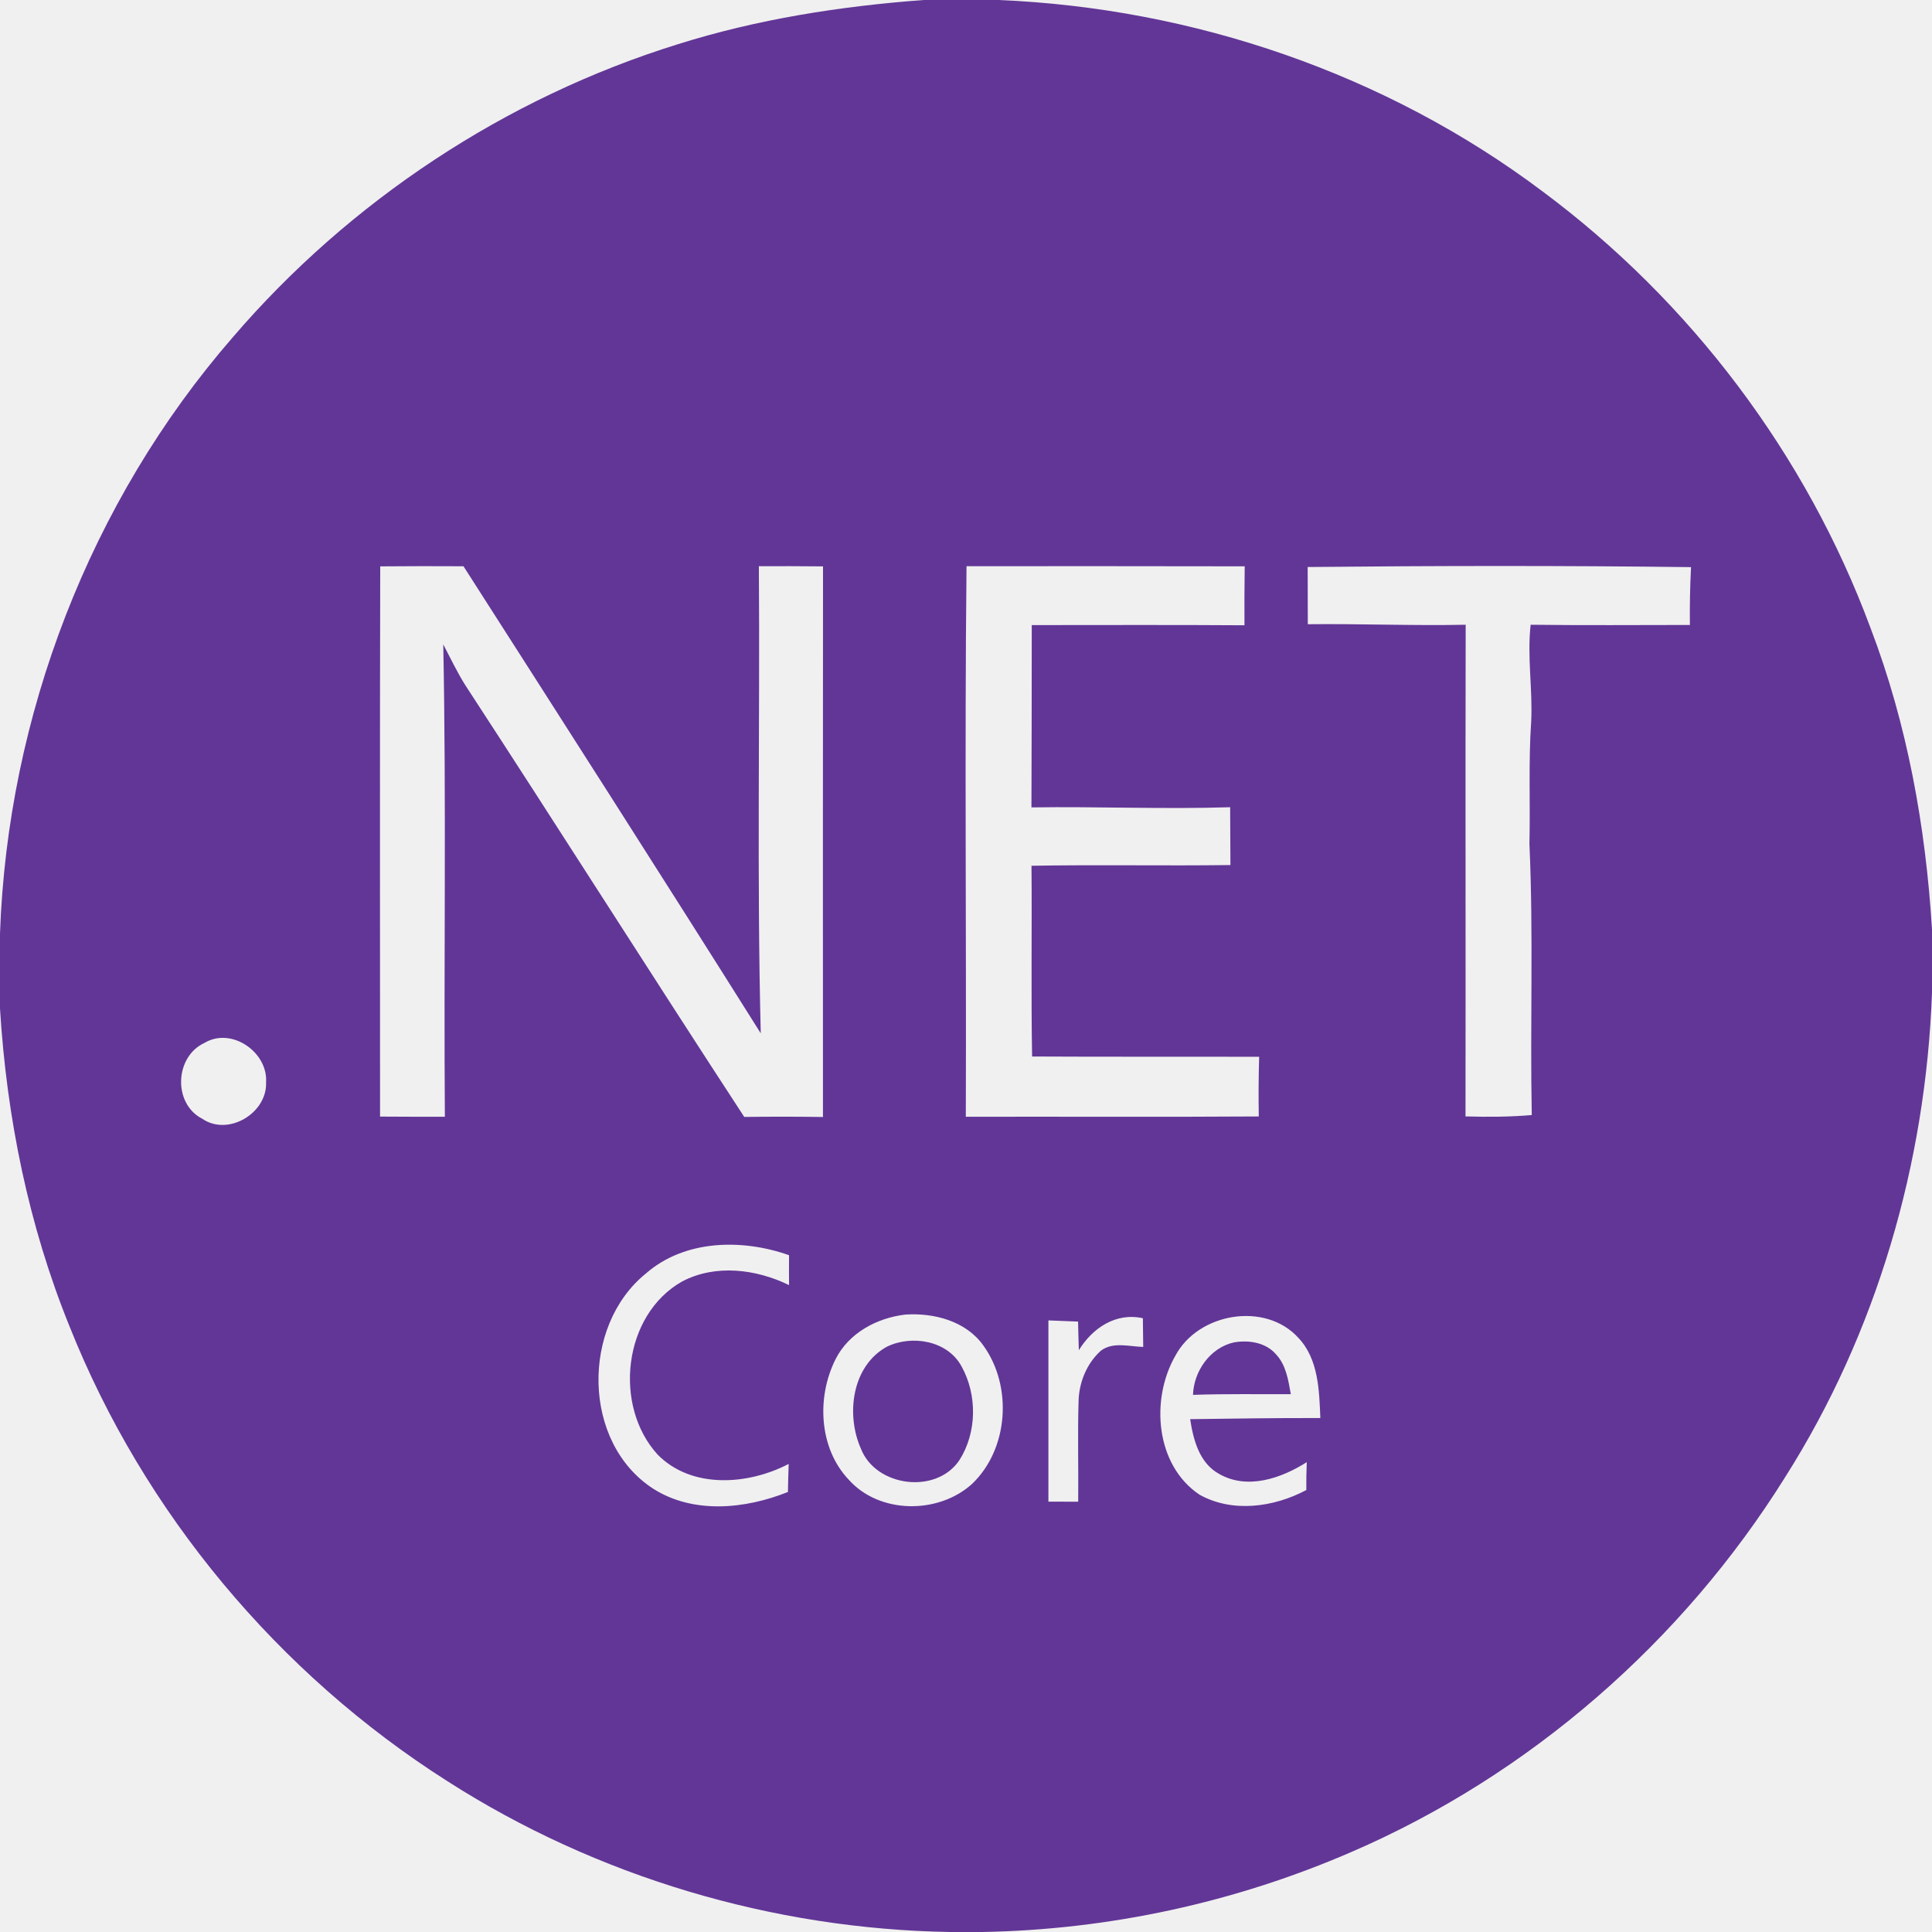
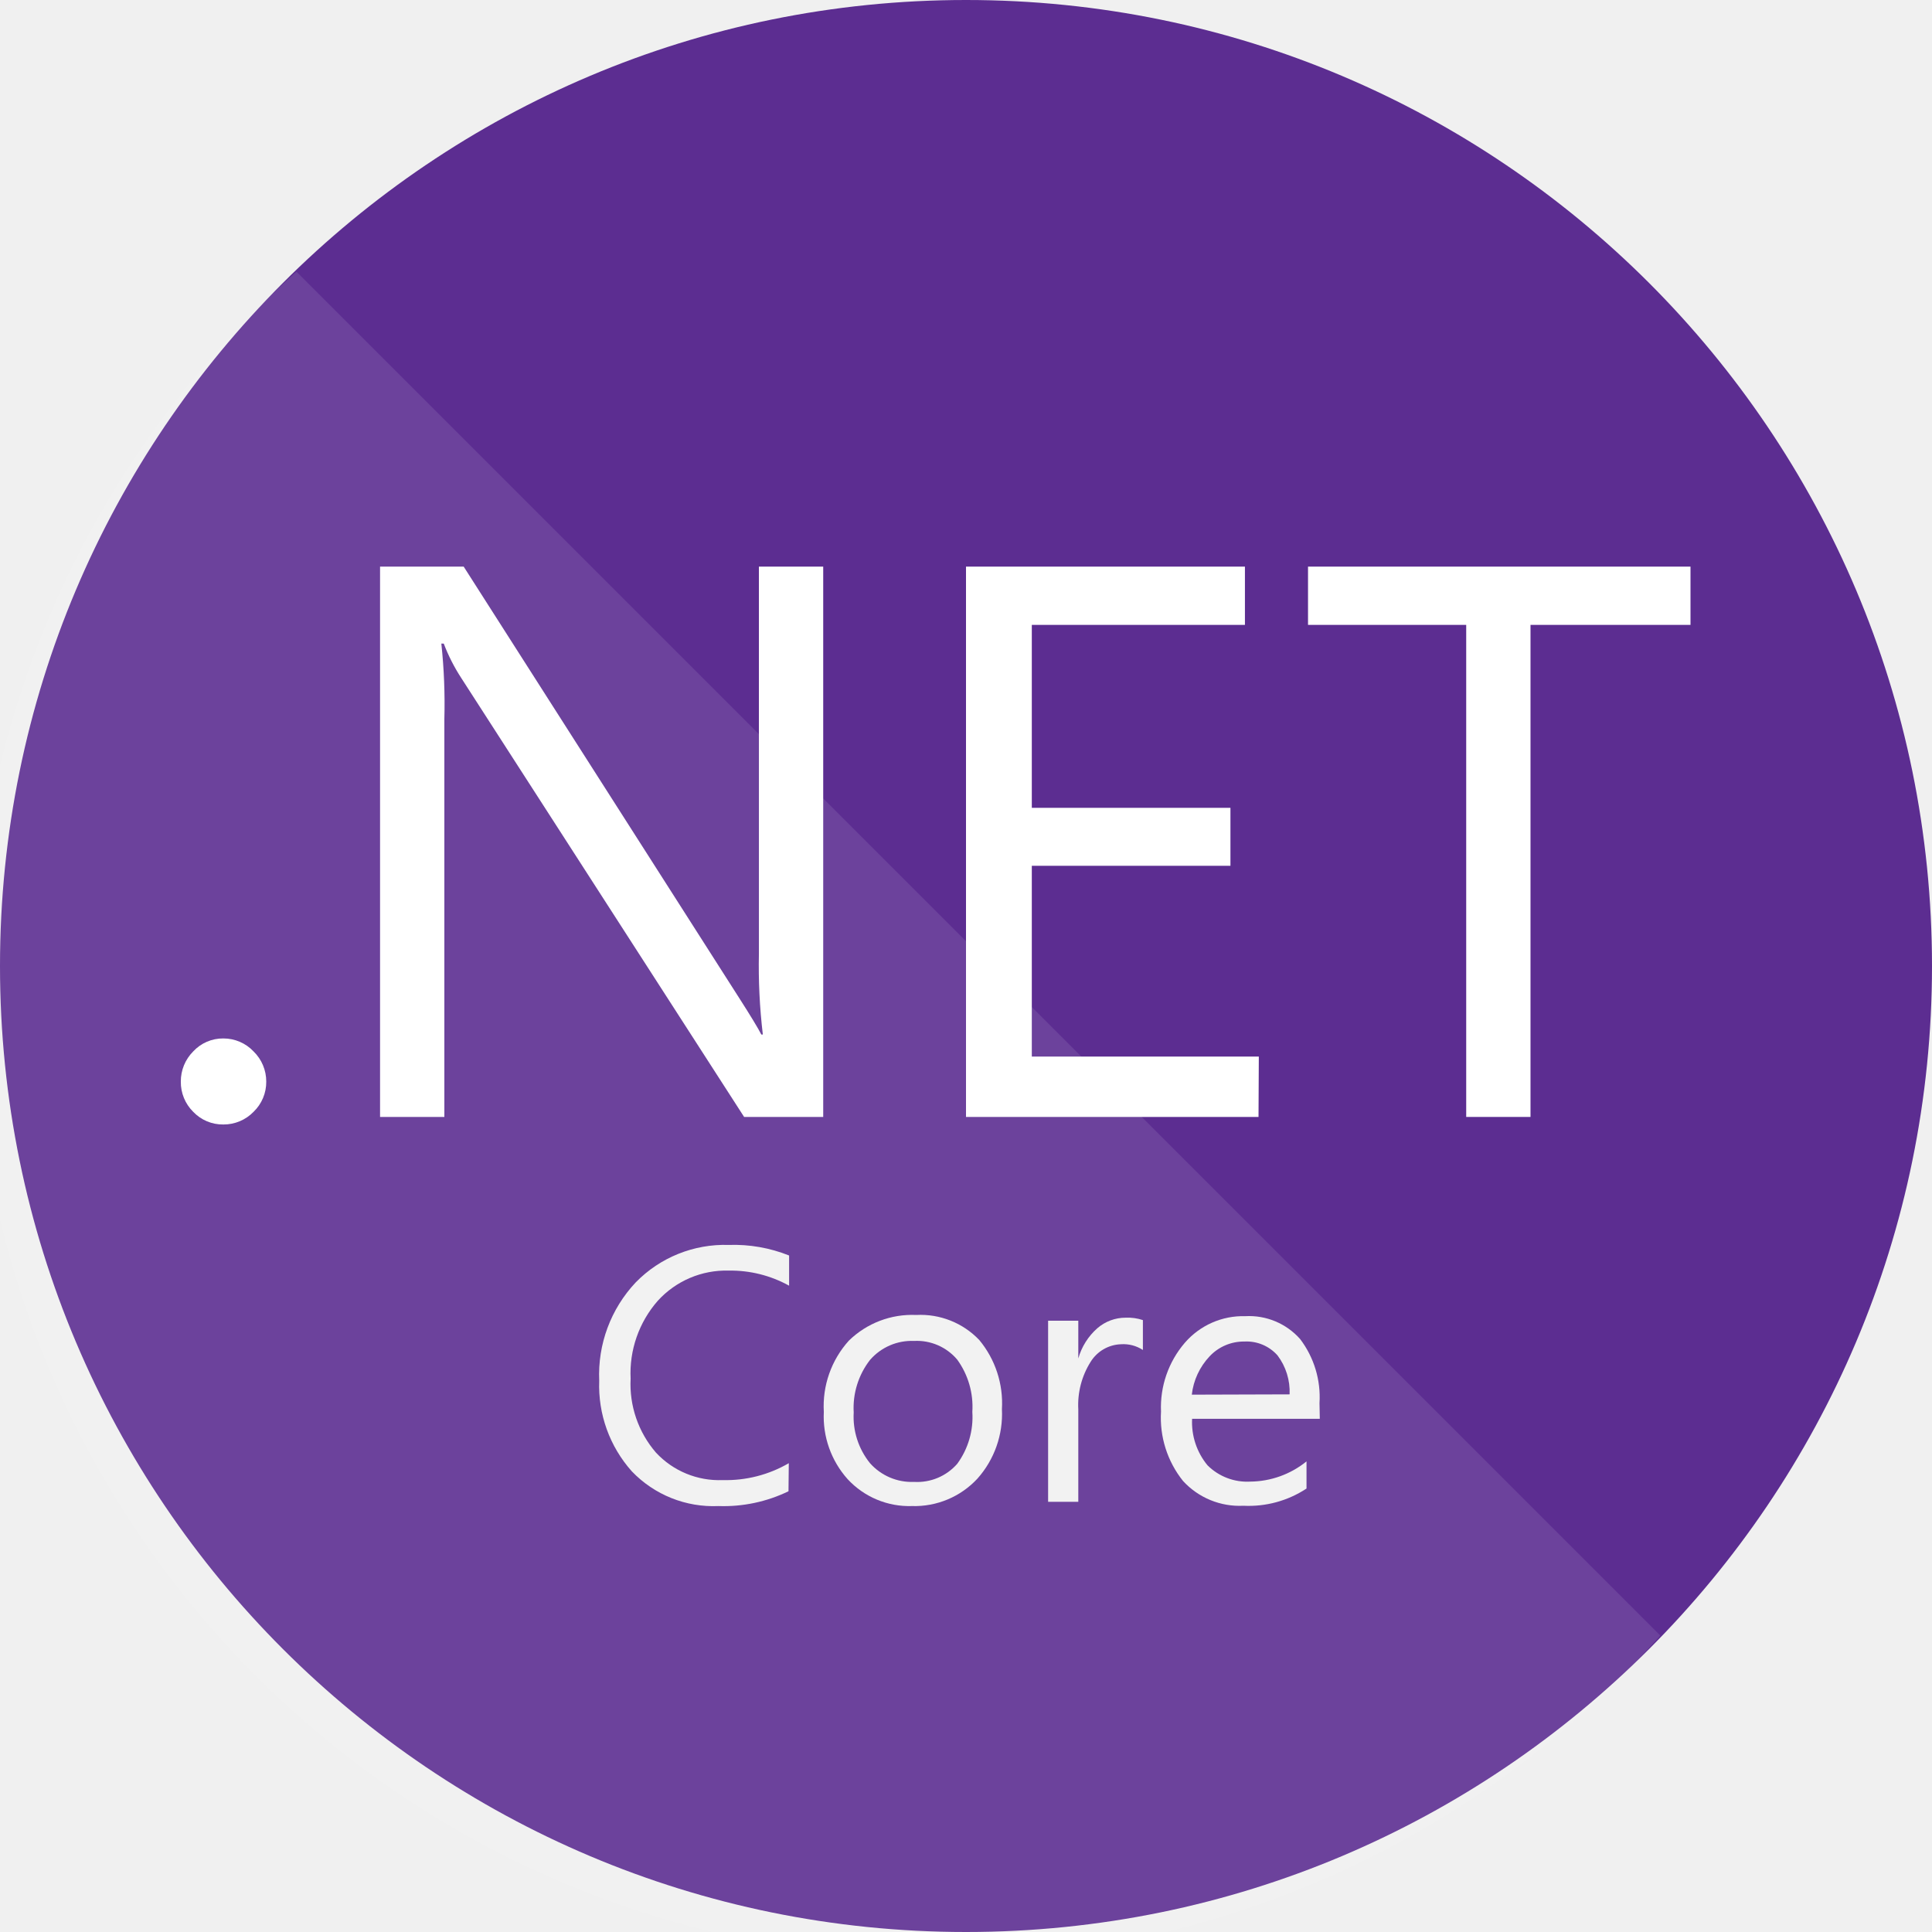
- <svg xmlns="http://www.w3.org/2000/svg" viewBox="0 0 128 128">
-   <g fill="#623697">
-     <path d="M61.195 0h4.953c12.918.535 25.688 4.89 36.043 12.676 9.809 7.289 17.473 17.437 21.727 28.906 2.441 6.387 3.664 13.18 4.082 19.992v4.211c-.414 11.293-3.664 22.52-9.73 32.082-6.801 10.895-16.922 19.73-28.727 24.828A64.399 64.399 0 0165.082 128h-2.144c-11.735-.191-23.41-3.66-33.297-9.992-11.196-7.113-20.114-17.785-25.028-30.117C1.891 81.19.441 74.02 0 66.812v-4.957c.504-14.39 5.953-28.609 15.41-39.496C23.168 13.31 33.5 6.48 44.887 2.937 50.172 1.27 55.676.41 61.195 0M25.191 37.523c-.03 12.153-.011 24.305-.011 36.454 1.43.011 2.86.011 4.293.011-.075-10.433.101-20.863-.106-31.293.48.907.918 1.84 1.465 2.707C37.035 54.91 43.105 64.5 49.309 74c1.738-.023 3.476-.023 5.214.004-.003-12.16-.007-24.32.004-36.48a308.076 308.076 0 00-4.25-.012c.075 10.32-.136 20.64.125 30.949-6.507-10.352-13.101-20.645-19.695-30.945a370.85 370.85 0 00-5.516.007m38.844-.011c-.129 12.16-.004 24.32-.047 36.476 6.469-.015 12.938.024 19.41-.02a83.36 83.36 0 01.024-3.952c-5.012-.016-10.027.007-15.043-.02-.074-4.21-.004-8.426-.04-12.637 4.395-.078 8.79.012 13.18-.047-.011-1.277-.011-2.554-.019-3.832-4.387.141-8.773-.054-13.164.012.012-4.023.02-8.05.02-12.078 4.699 0 9.398-.02 14.093.012-.008-1.301 0-2.606.016-3.906-6.145-.016-12.29-.008-18.43-.008m22.602.054c.004 1.266.004 2.528.008 3.79 3.488-.04 6.972.109 10.46.035-.023 10.863.004 21.718-.011 32.574 1.46.043 2.93.035 4.39-.09-.12-5.992.118-11.988-.156-17.977.067-2.699-.07-5.394.117-8.09.106-2.14-.277-4.277-.035-6.417 3.516.047 7.035.015 10.55.015a59.774 59.774 0 01.075-3.832c-8.469-.105-16.937-.094-25.398-.008M13.55 69.094c-1.977.91-2.106 4.023-.149 5.027 1.72 1.18 4.305-.371 4.227-2.41.133-2.004-2.29-3.688-4.078-2.617m29.23 15.289c-4.277 3.469-4.226 11.195.5 14.25 2.668 1.695 6.102 1.344 8.922.215.012-.621.027-1.239.05-1.86-2.671 1.395-6.41 1.68-8.675-.61-2.965-3.237-2.297-9.269 1.613-11.476 2.211-1.164 4.907-.824 7.086.239-.007-.66-.004-1.32 0-1.98-3.097-1.099-6.922-1.04-9.496 1.222m17.207 2.71c-1.89.22-3.758 1.22-4.633 2.966-1.253 2.496-1.109 5.867.864 7.96 2.035 2.297 5.945 2.32 8.18.297 2.425-2.308 2.699-6.468.757-9.164-1.148-1.629-3.273-2.183-5.168-2.058m17.887 2.722c-1.66 2.883-1.332 7.25 1.598 9.211 2.183 1.22 4.933.832 7.074-.308-.004-.617.004-1.235.031-1.848-1.687 1.07-3.937 1.856-5.812.777-1.309-.722-1.704-2.257-1.914-3.625 2.875-.039 5.746-.082 8.625-.074-.075-1.828-.118-3.894-1.45-5.308-2.199-2.43-6.644-1.657-8.152 1.175m-8.414-2.336v12.008c.652 0 1.312 0 1.973.004.023-2.195-.04-4.394.023-6.594.016-1.27.527-2.558 1.484-3.414.801-.605 1.883-.27 2.801-.246-.012-.636-.02-1.27-.023-1.902-1.793-.398-3.336.652-4.242 2.117-.02-.633-.04-1.266-.051-1.894-.656-.024-1.313-.051-1.965-.079zm0 0" />
-     <path d="M58.758 89.223c1.652-.805 4.023-.41 4.945 1.3 1.05 1.887 1.027 4.383-.137 6.211-1.52 2.286-5.527 1.786-6.523-.742-1.008-2.258-.617-5.484 1.715-6.77zm0 0M79.04 92.414c.046-1.574 1.144-3.137 2.726-3.48.976-.164 2.097.007 2.773.793.672.714.813 1.714.98 2.64-2.16.012-4.32-.031-6.48.047zm0 0" />
-   </g>
+ <svg xmlns="http://www.w3.org/2000/svg" id="Layer_1" viewBox="0 0 64 64">
+   <defs>
+     <style>.cls-1{fill:#5c2d91;}.cls-2,.cls-3{fill:#fff;}.cls-2{opacity:0.1;}.cls-4{fill:#f2f2f2;}</style>
+   </defs>
+   <circle class="cls-1" cx="32" cy="32" r="32" />
+   <path class="cls-2" d="M9.82,9A32,32,0,1,0,55,54.18Z" />
+   <path class="cls-3" d="M7.4,37.25a1.35,1.35,0,0,1-1-.42,1.38,1.38,0,0,1-.41-1,1.4,1.4,0,0,1,.41-1,1.34,1.34,0,0,1,1-.43,1.37,1.37,0,0,1,1,.43,1.39,1.39,0,0,1,.42,1,1.37,1.37,0,0,1-.42,1A1.38,1.38,0,0,1,7.4,37.25Z" />
+   <path class="cls-3" d="M27.27,37H24.65L15.28,22.46a6,6,0,0,1-.58-1.14h-.08a18.72,18.72,0,0,1,.1,2.5V37H12.59V18.77h2.77l9.12,14.28q.57.89.74,1.22h.05a19.28,19.28,0,0,1-.13-2.68V18.77h2.13Z" />
+   <path class="cls-3" d="M41.69,37H32V18.77h9.24V20.7H34.18v6.06h6.58v1.92H34.18V35h7.52Z" />
+   <path class="cls-3" d="M56,20.7H50.7V37H48.57V20.7H43.33V18.77H56Z" />
+   <path class="cls-4" d="M26.12,49.4a4.93,4.93,0,0,1-2.32.49,3.74,3.74,0,0,1-2.87-1.15,4.26,4.26,0,0,1-1.08-3,4.46,4.46,0,0,1,1.21-3.26,4.12,4.12,0,0,1,3.08-1.24,4.93,4.93,0,0,1,2,.35v1a4,4,0,0,0-2-.5,3.06,3.06,0,0,0-2.35,1,3.64,3.64,0,0,0-.9,2.58,3.47,3.47,0,0,0,.84,2.45,2.86,2.86,0,0,0,2.21.91,4.14,4.14,0,0,0,2.19-.56Z" />
+   <path class="cls-4" d="M30.21,49.89A2.78,2.78,0,0,1,28.08,49a3.11,3.11,0,0,1-.79-2.23,3.24,3.24,0,0,1,.83-2.36,3,3,0,0,1,2.23-.85,2.69,2.69,0,0,1,2.09.83,3.28,3.28,0,0,1,.75,2.29,3.22,3.22,0,0,1-.81,2.3A2.84,2.84,0,0,1,30.21,49.89Zm.07-5.47a1.83,1.83,0,0,0-1.46.63,2.59,2.59,0,0,0-.54,1.74,2.45,2.45,0,0,0,.54,1.68,1.85,1.85,0,0,0,1.46.62,1.76,1.76,0,0,0,1.43-.6,2.62,2.62,0,0,0,.5-1.72,2.66,2.66,0,0,0-.5-1.73A1.75,1.75,0,0,0,30.28,44.42Z" />
+   <path class="cls-4" d="M37.86,44.72a1.18,1.18,0,0,0-.73-.19,1.23,1.23,0,0,0-1,.58,2.68,2.68,0,0,0-.41,1.58v3.06h-1v-6h1V45h0a2.1,2.1,0,0,1,.63-1,1.43,1.43,0,0,1,.94-.35,1.57,1.57,0,0,1,.57.08Z" />
+   <path class="cls-4" d="M43.72,47H39.49A2.24,2.24,0,0,0,40,48.54a1.86,1.86,0,0,0,1.42.54,3,3,0,0,0,1.86-.67v.9a3.48,3.48,0,0,1-2.09.57,2.54,2.54,0,0,1-2-.82,3.35,3.35,0,0,1-.73-2.3,3.28,3.28,0,0,1,.79-2.28,2.55,2.55,0,0,1,2-.88,2.26,2.26,0,0,1,1.82.76,3.18,3.18,0,0,1,.64,2.12Zm-1-.81a2,2,0,0,0-.4-1.29,1.37,1.37,0,0,0-1.1-.46,1.55,1.55,0,0,0-1.15.49,2.21,2.21,0,0,0-.59,1.27Z" />
</svg>
